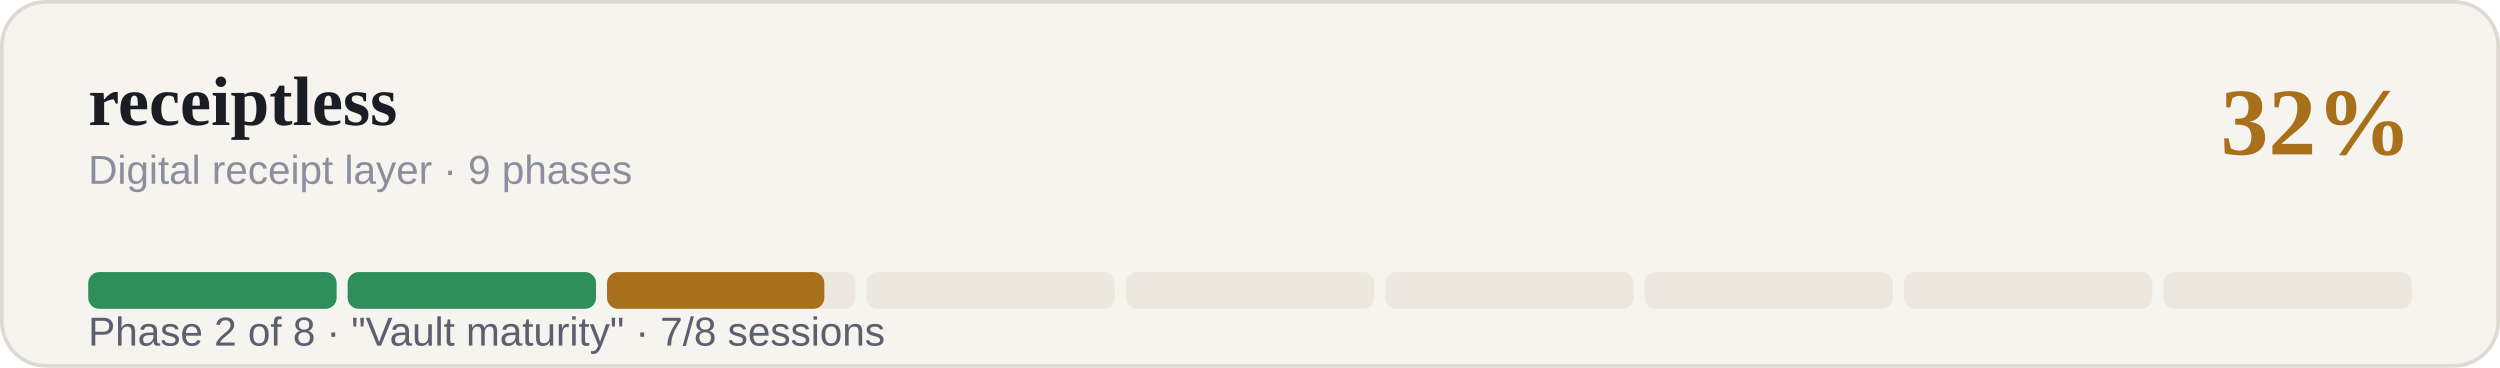
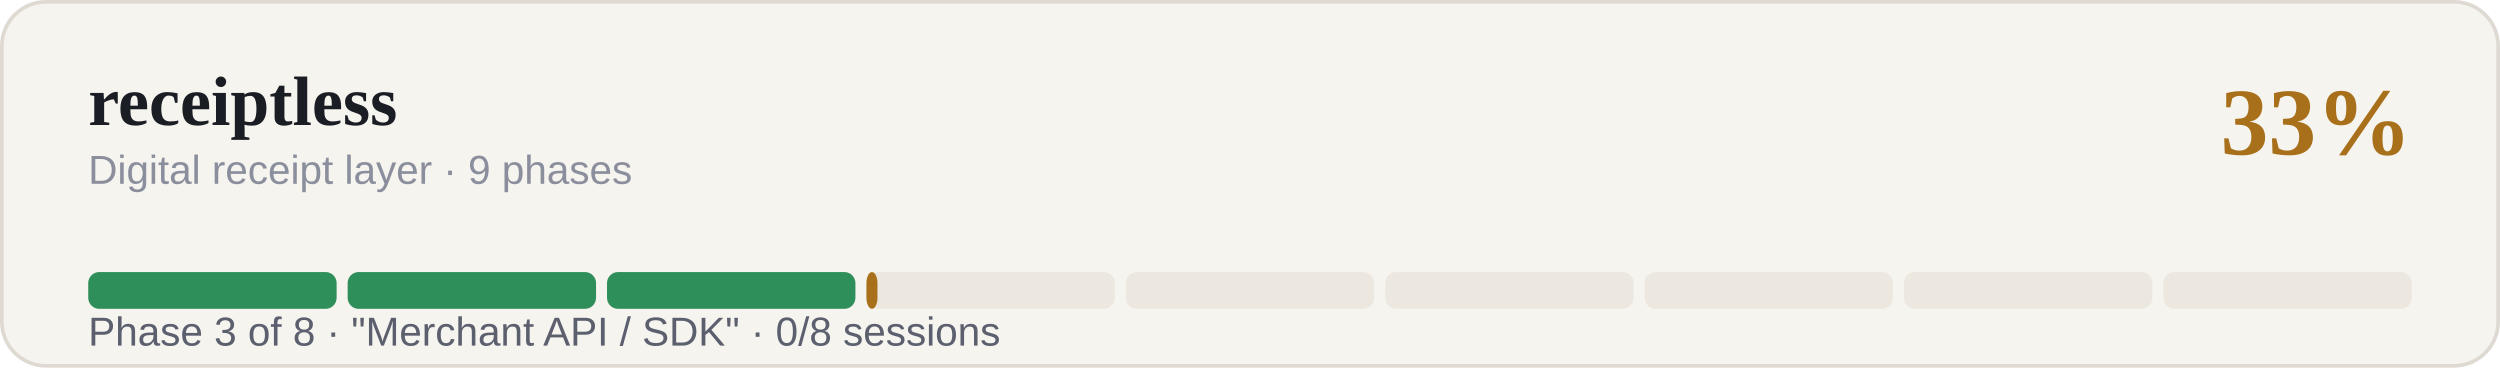
- <svg xmlns="http://www.w3.org/2000/svg" viewBox="0 0 680 100" width="680" height="100" role="img" aria-label="receiptless roadmap progress: 32%">
+ <svg xmlns="http://www.w3.org/2000/svg" viewBox="0 0 680 100" width="680" height="100" role="img" aria-label="receiptless roadmap progress: 33%">
  <style>
    .bg { fill: #f6f4ef; }
    .card-border { stroke: #dedad2; }
    .ink { fill: #1b1d24; }
    .ink-soft { fill: #5b5f6e; }
    .ink-faint { fill: #8b8e9c; }
    .seg-bg { fill: #ece8e0; }
    .seg-done { fill: #2f8f5b; }
    .seg-current { fill: #a8701a; }
    .pct { fill: #a8701a; }
    text { font-family: -apple-system, "Segoe UI", "Helvetica Neue", Arial, sans-serif; }
    .serif { font-family: Georgia, "Times New Roman", serif; }
    @media (prefers-color-scheme: dark) {
      .bg { fill: #131318; }
      .card-border { stroke: #2c2d38; }
      .ink { fill: #edecf1; }
      .ink-soft { fill: #a3a3b4; }
      .ink-faint { fill: #6f7180; }
      .seg-bg { fill: #232430; }
      .seg-done { fill: #5fcf93; }
      .seg-current { fill: #e2a752; }
      .pct { fill: #e2a752; }
    }
  </style>
  <rect x="0.5" y="0.5" width="679" height="99" rx="12" class="bg card-border" stroke-width="1" />
  <text x="24" y="34" class="serif ink" font-size="19" font-weight="600">receiptless</text>
  <text x="24" y="50" class="ink-faint" font-size="11">Digital receipt layer · 9 phases</text>
-   <text x="656" y="42" text-anchor="end" class="serif pct" font-size="26" font-weight="600">32%</text>
+   <text x="656" y="42" text-anchor="end" class="serif pct" font-size="26" font-weight="600">33%</text>
  <rect x="24.00" y="74" width="67.56" height="10" rx="3" class="seg-bg" />
  <rect x="24.00" y="74" width="67.56" height="10" rx="3" class="seg-done" />
  <rect x="94.56" y="74" width="67.56" height="10" rx="3" class="seg-bg" />
  <rect x="94.56" y="74" width="67.56" height="10" rx="3" class="seg-done" />
  <rect x="165.11" y="74" width="67.56" height="10" rx="3" class="seg-bg" />
-   <rect x="165.11" y="74" width="59.11" height="10" rx="3" class="seg-current" />
+   <rect x="165.11" y="74" width="67.56" height="10" rx="3" class="seg-done" />
  <rect x="235.67" y="74" width="67.56" height="10" rx="3" class="seg-bg" />
+   <rect x="235.67" y="74" width="3.00" height="10" rx="3" class="seg-current" />
  <rect x="306.22" y="74" width="67.56" height="10" rx="3" class="seg-bg" />
  <rect x="376.78" y="74" width="67.56" height="10" rx="3" class="seg-bg" />
  <rect x="447.33" y="74" width="67.56" height="10" rx="3" class="seg-bg" />
  <rect x="517.89" y="74" width="67.56" height="10" rx="3" class="seg-bg" />
  <rect x="588.44" y="74" width="67.56" height="10" rx="3" class="seg-bg" />
-   <text x="24" y="94" class="ink-soft" font-size="11">Phase 2 of 8 · "Vault maturity" · 7/8 sessions</text>
+   <text x="24" y="94" class="ink-soft" font-size="11">Phase 3 of 8 · "Merchant API / SDK" · 0/8 sessions</text>
</svg>
